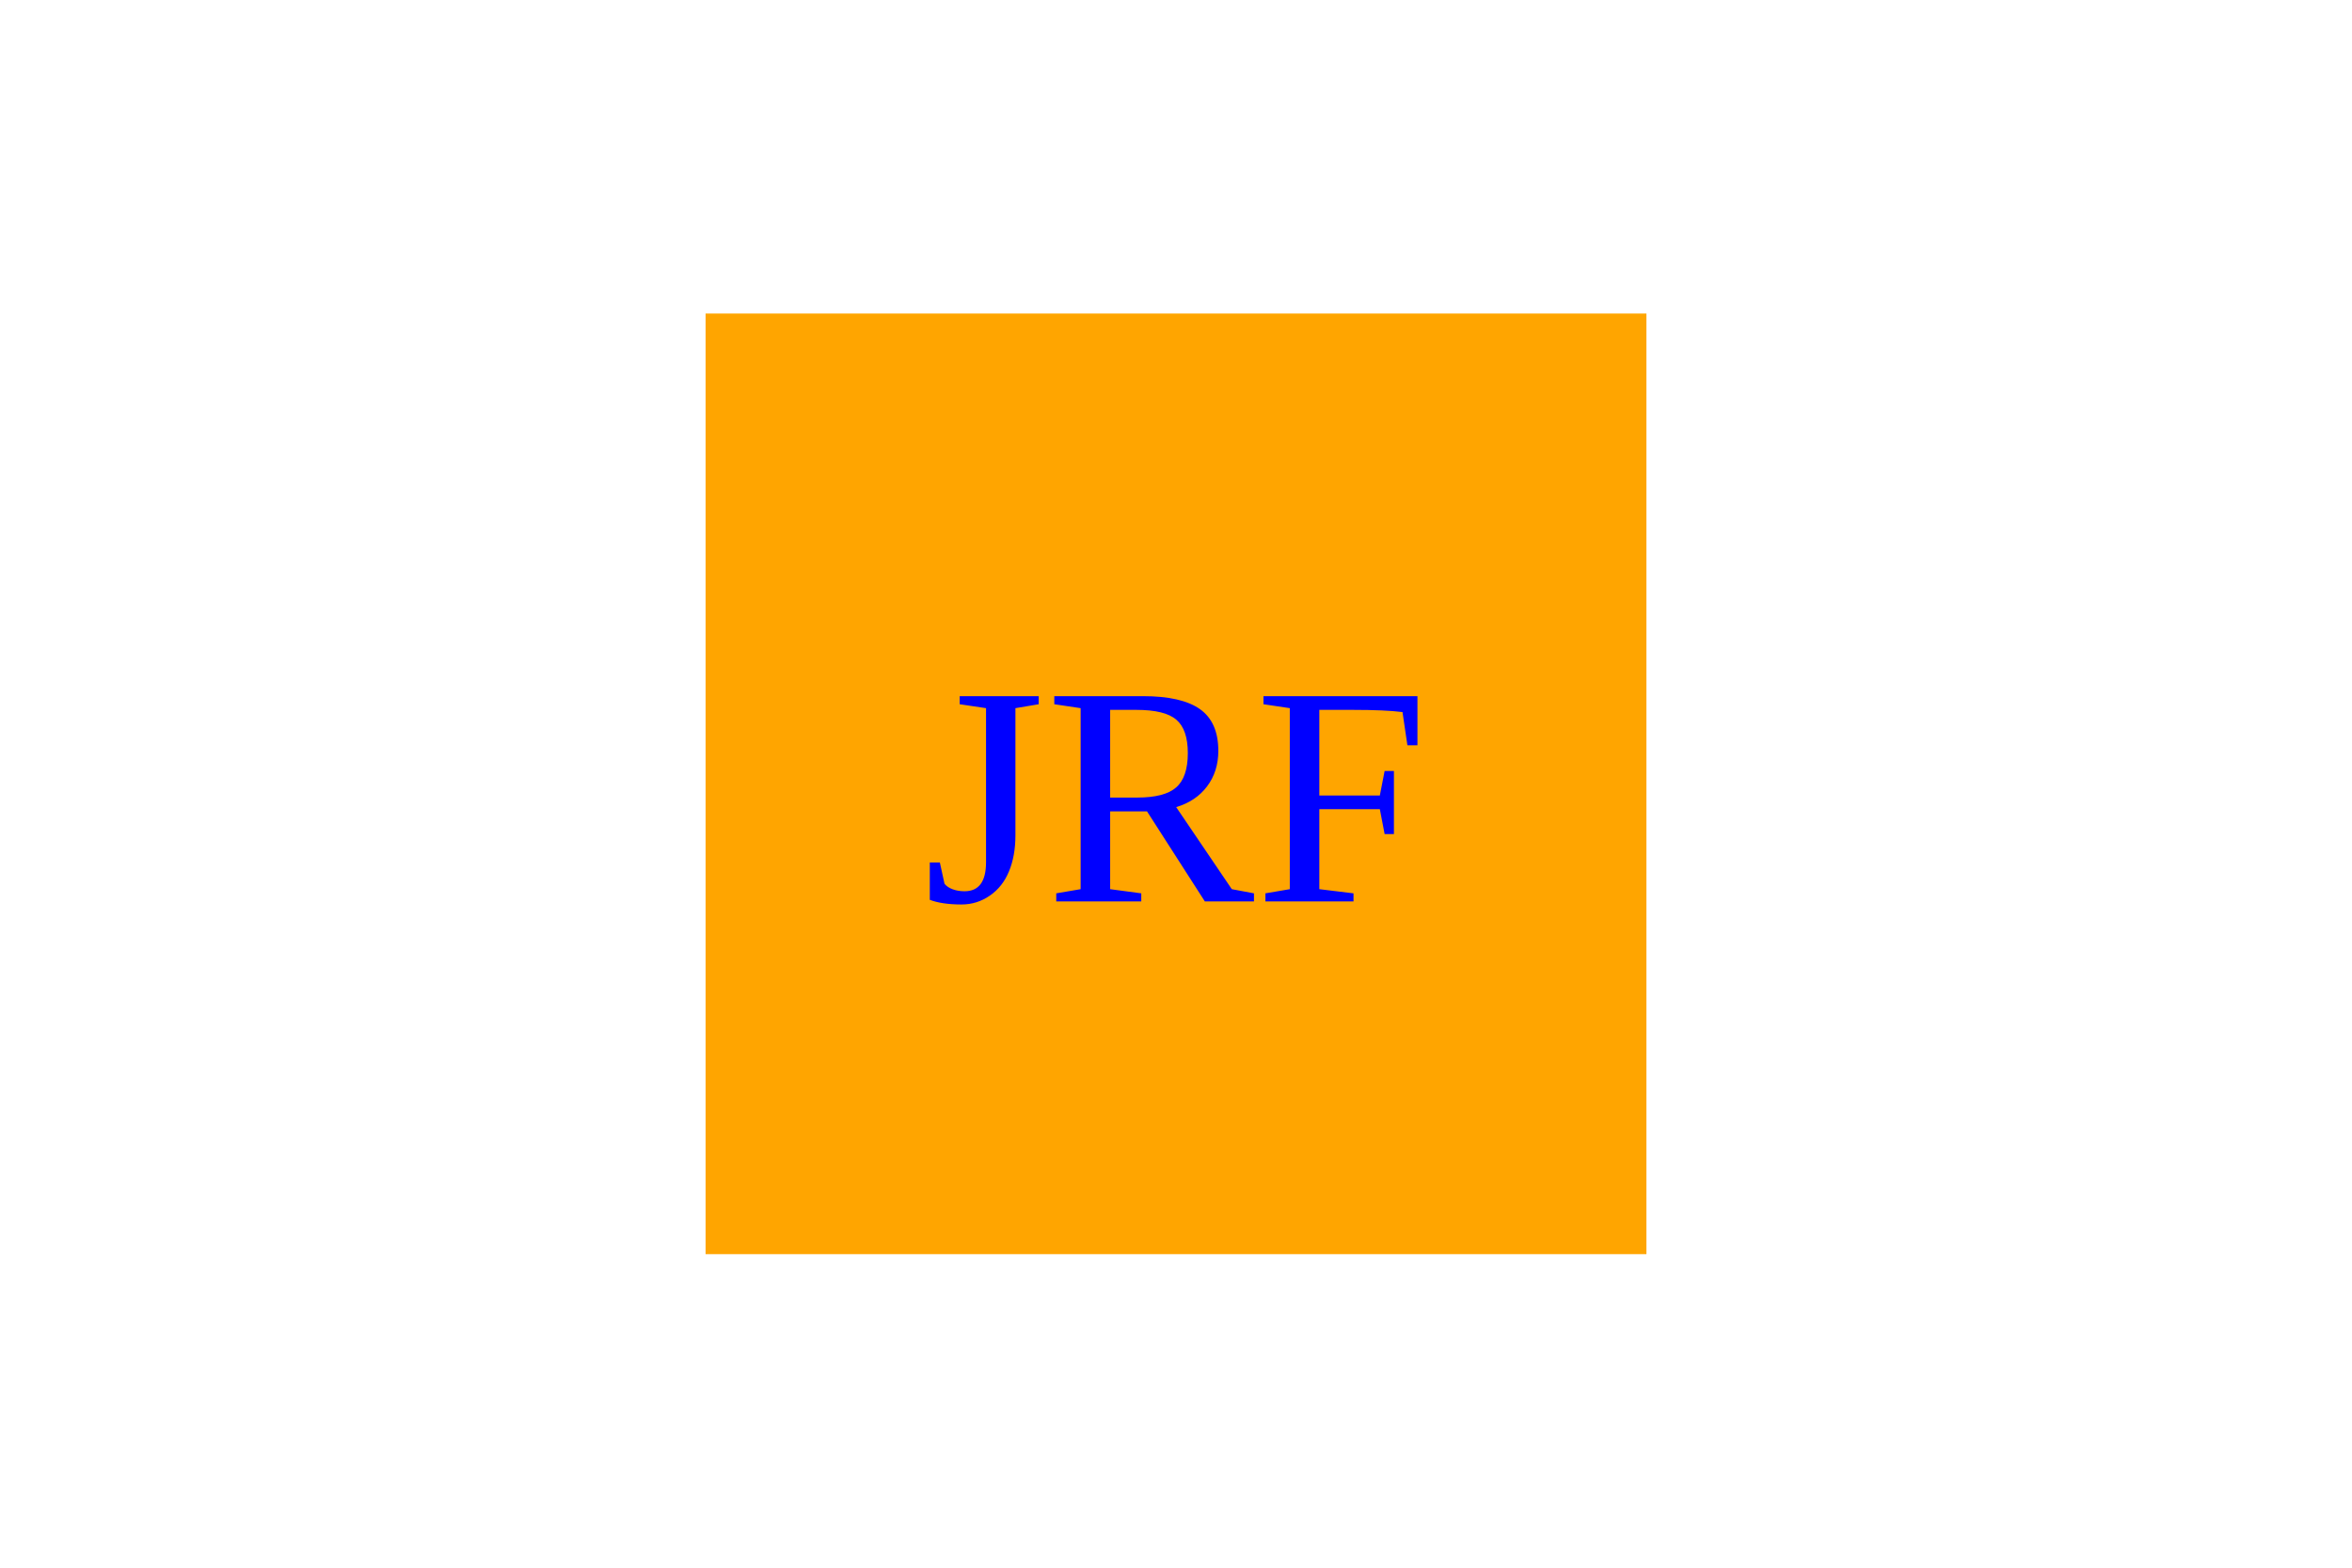
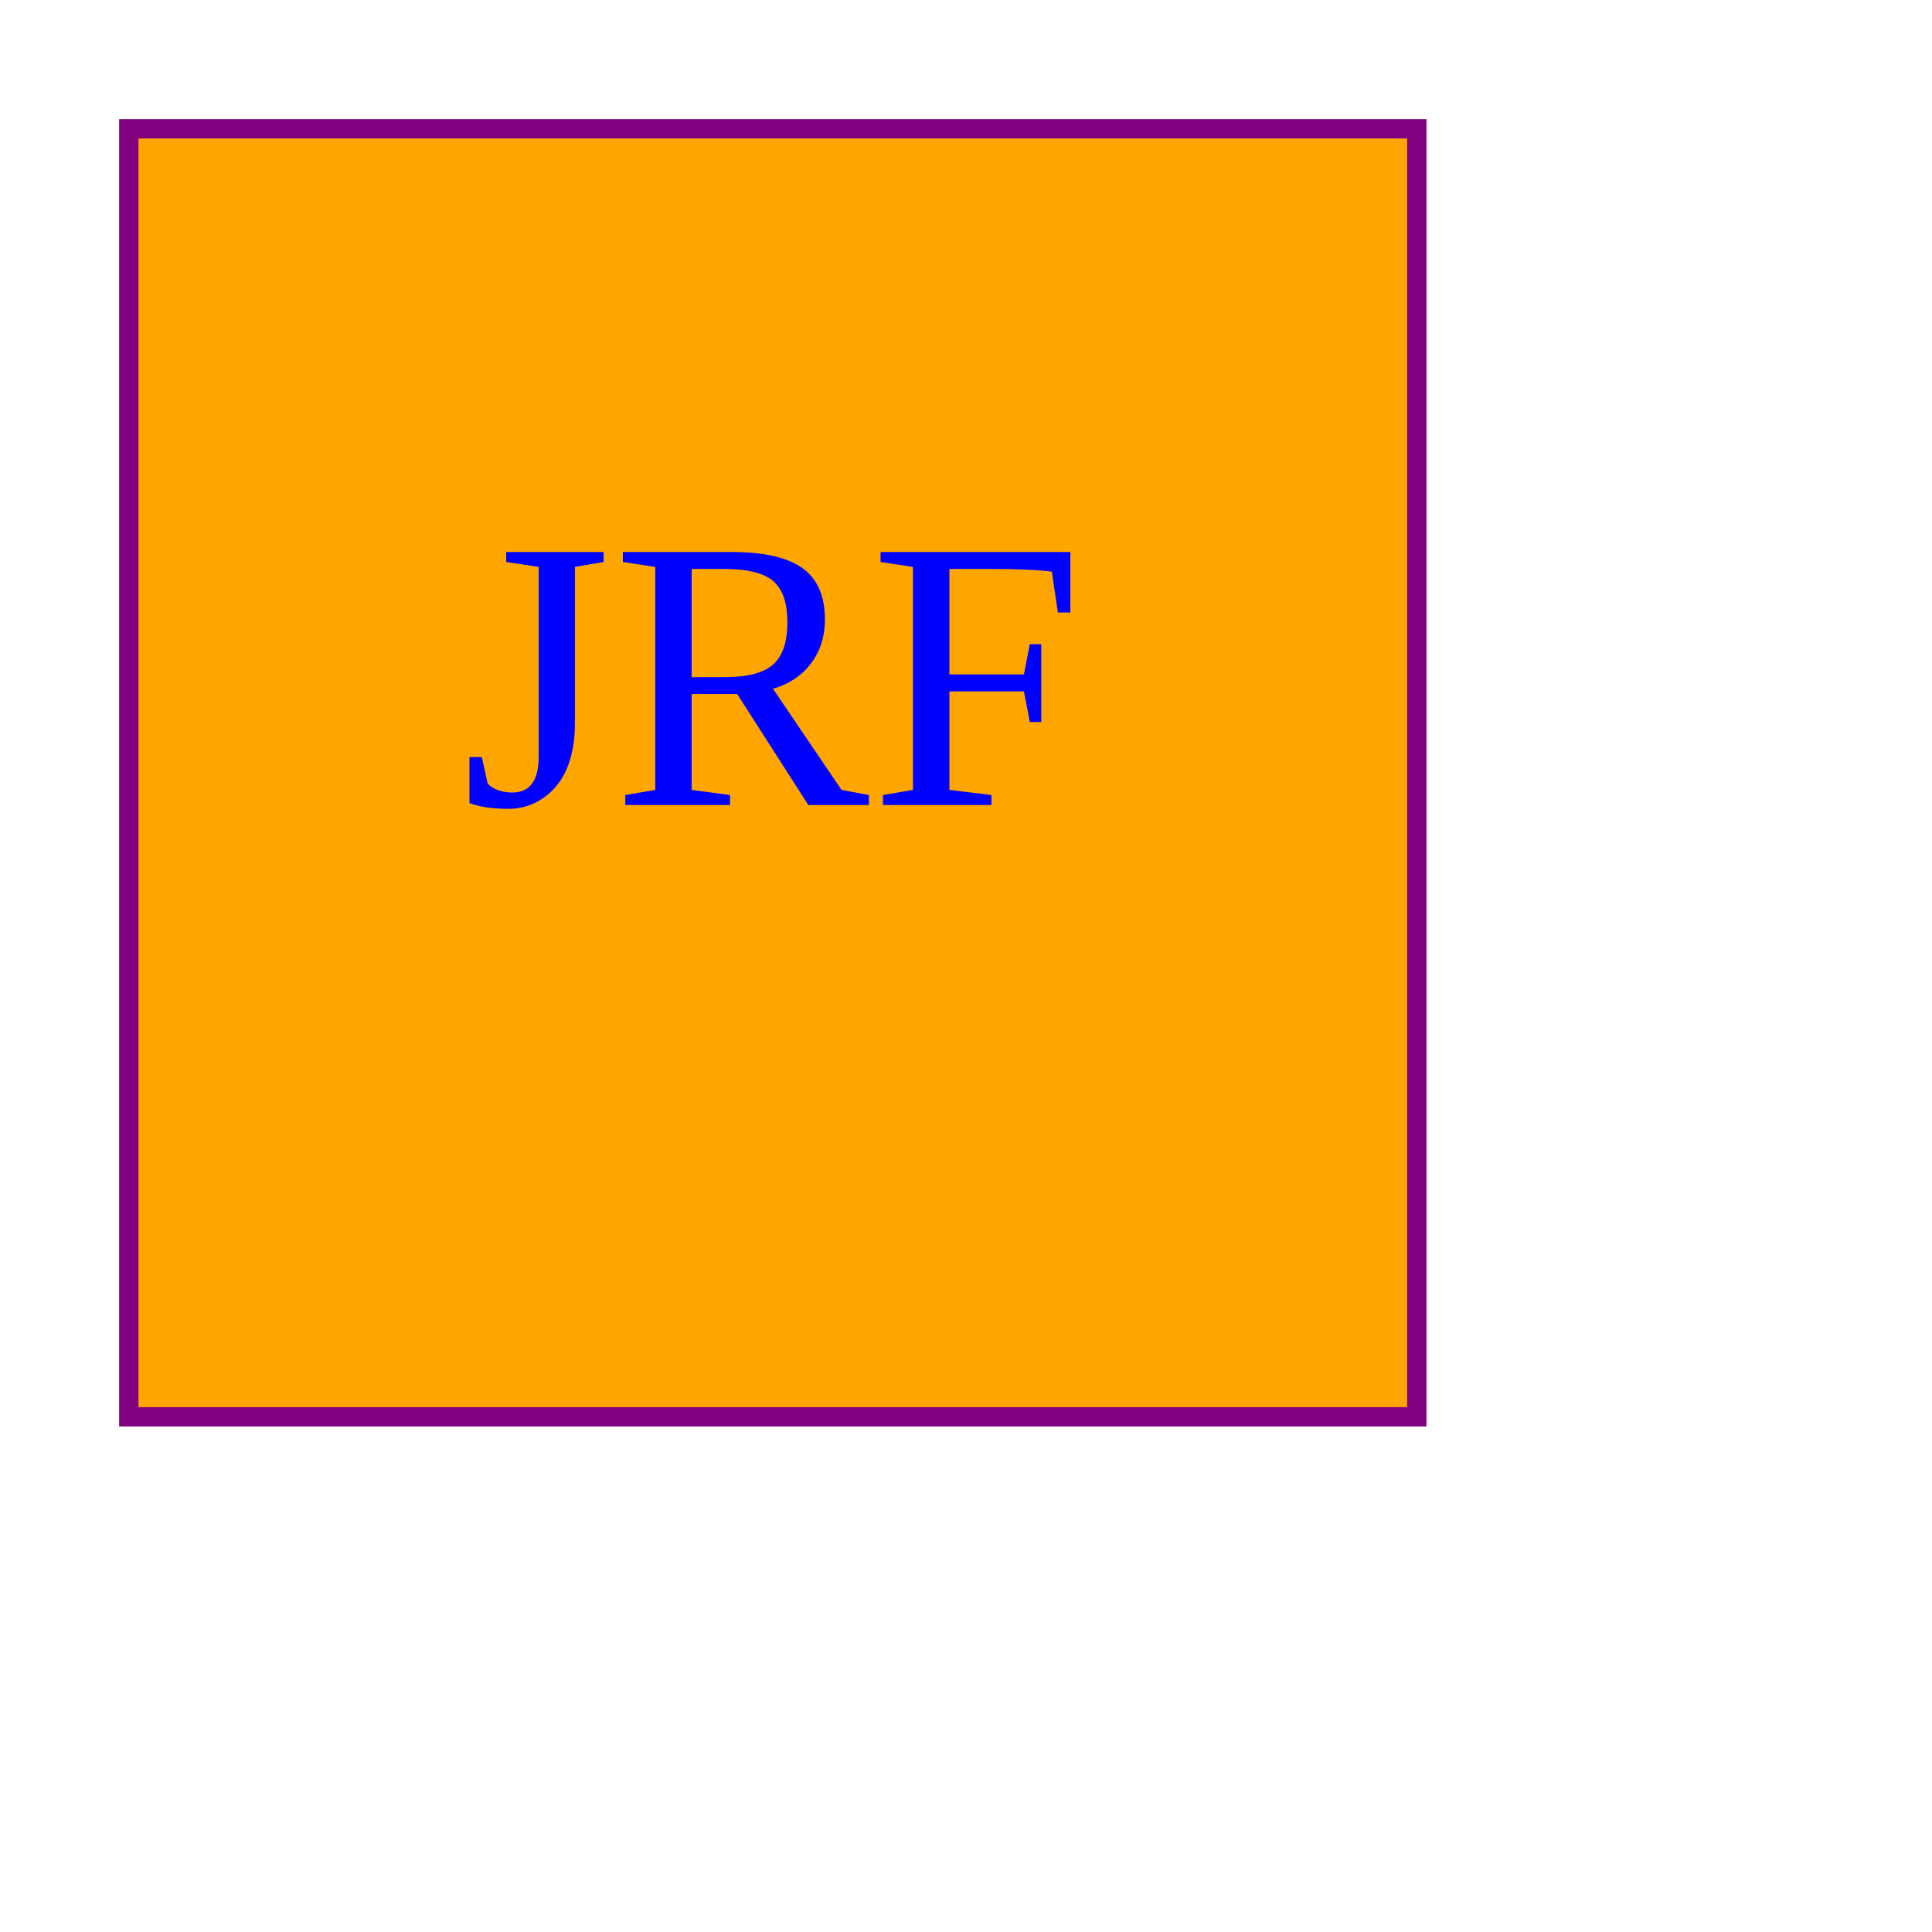
- <svg xmlns="http://www.w3.org/2000/svg" version="1.1" width="300" height="200">
-   <rect x="90" y="40" width="120" height="120" fill="orange" />
-   <text x="150" y="115" font-size="40" text-anchor="middle" fill="blue">JRF</text>
+ <svg xmlns="http://www.w3.org/2000/svg" version="1.1" width="300" height="300">
+   <rect width="200" height="200" x="20" y="20" style="stroke:purple;stroke-width:3" fill="orange" />
+   <text x="120" y="125" font-size="60" text-anchor="middle" fill="blue">JRF</text>
</svg>
